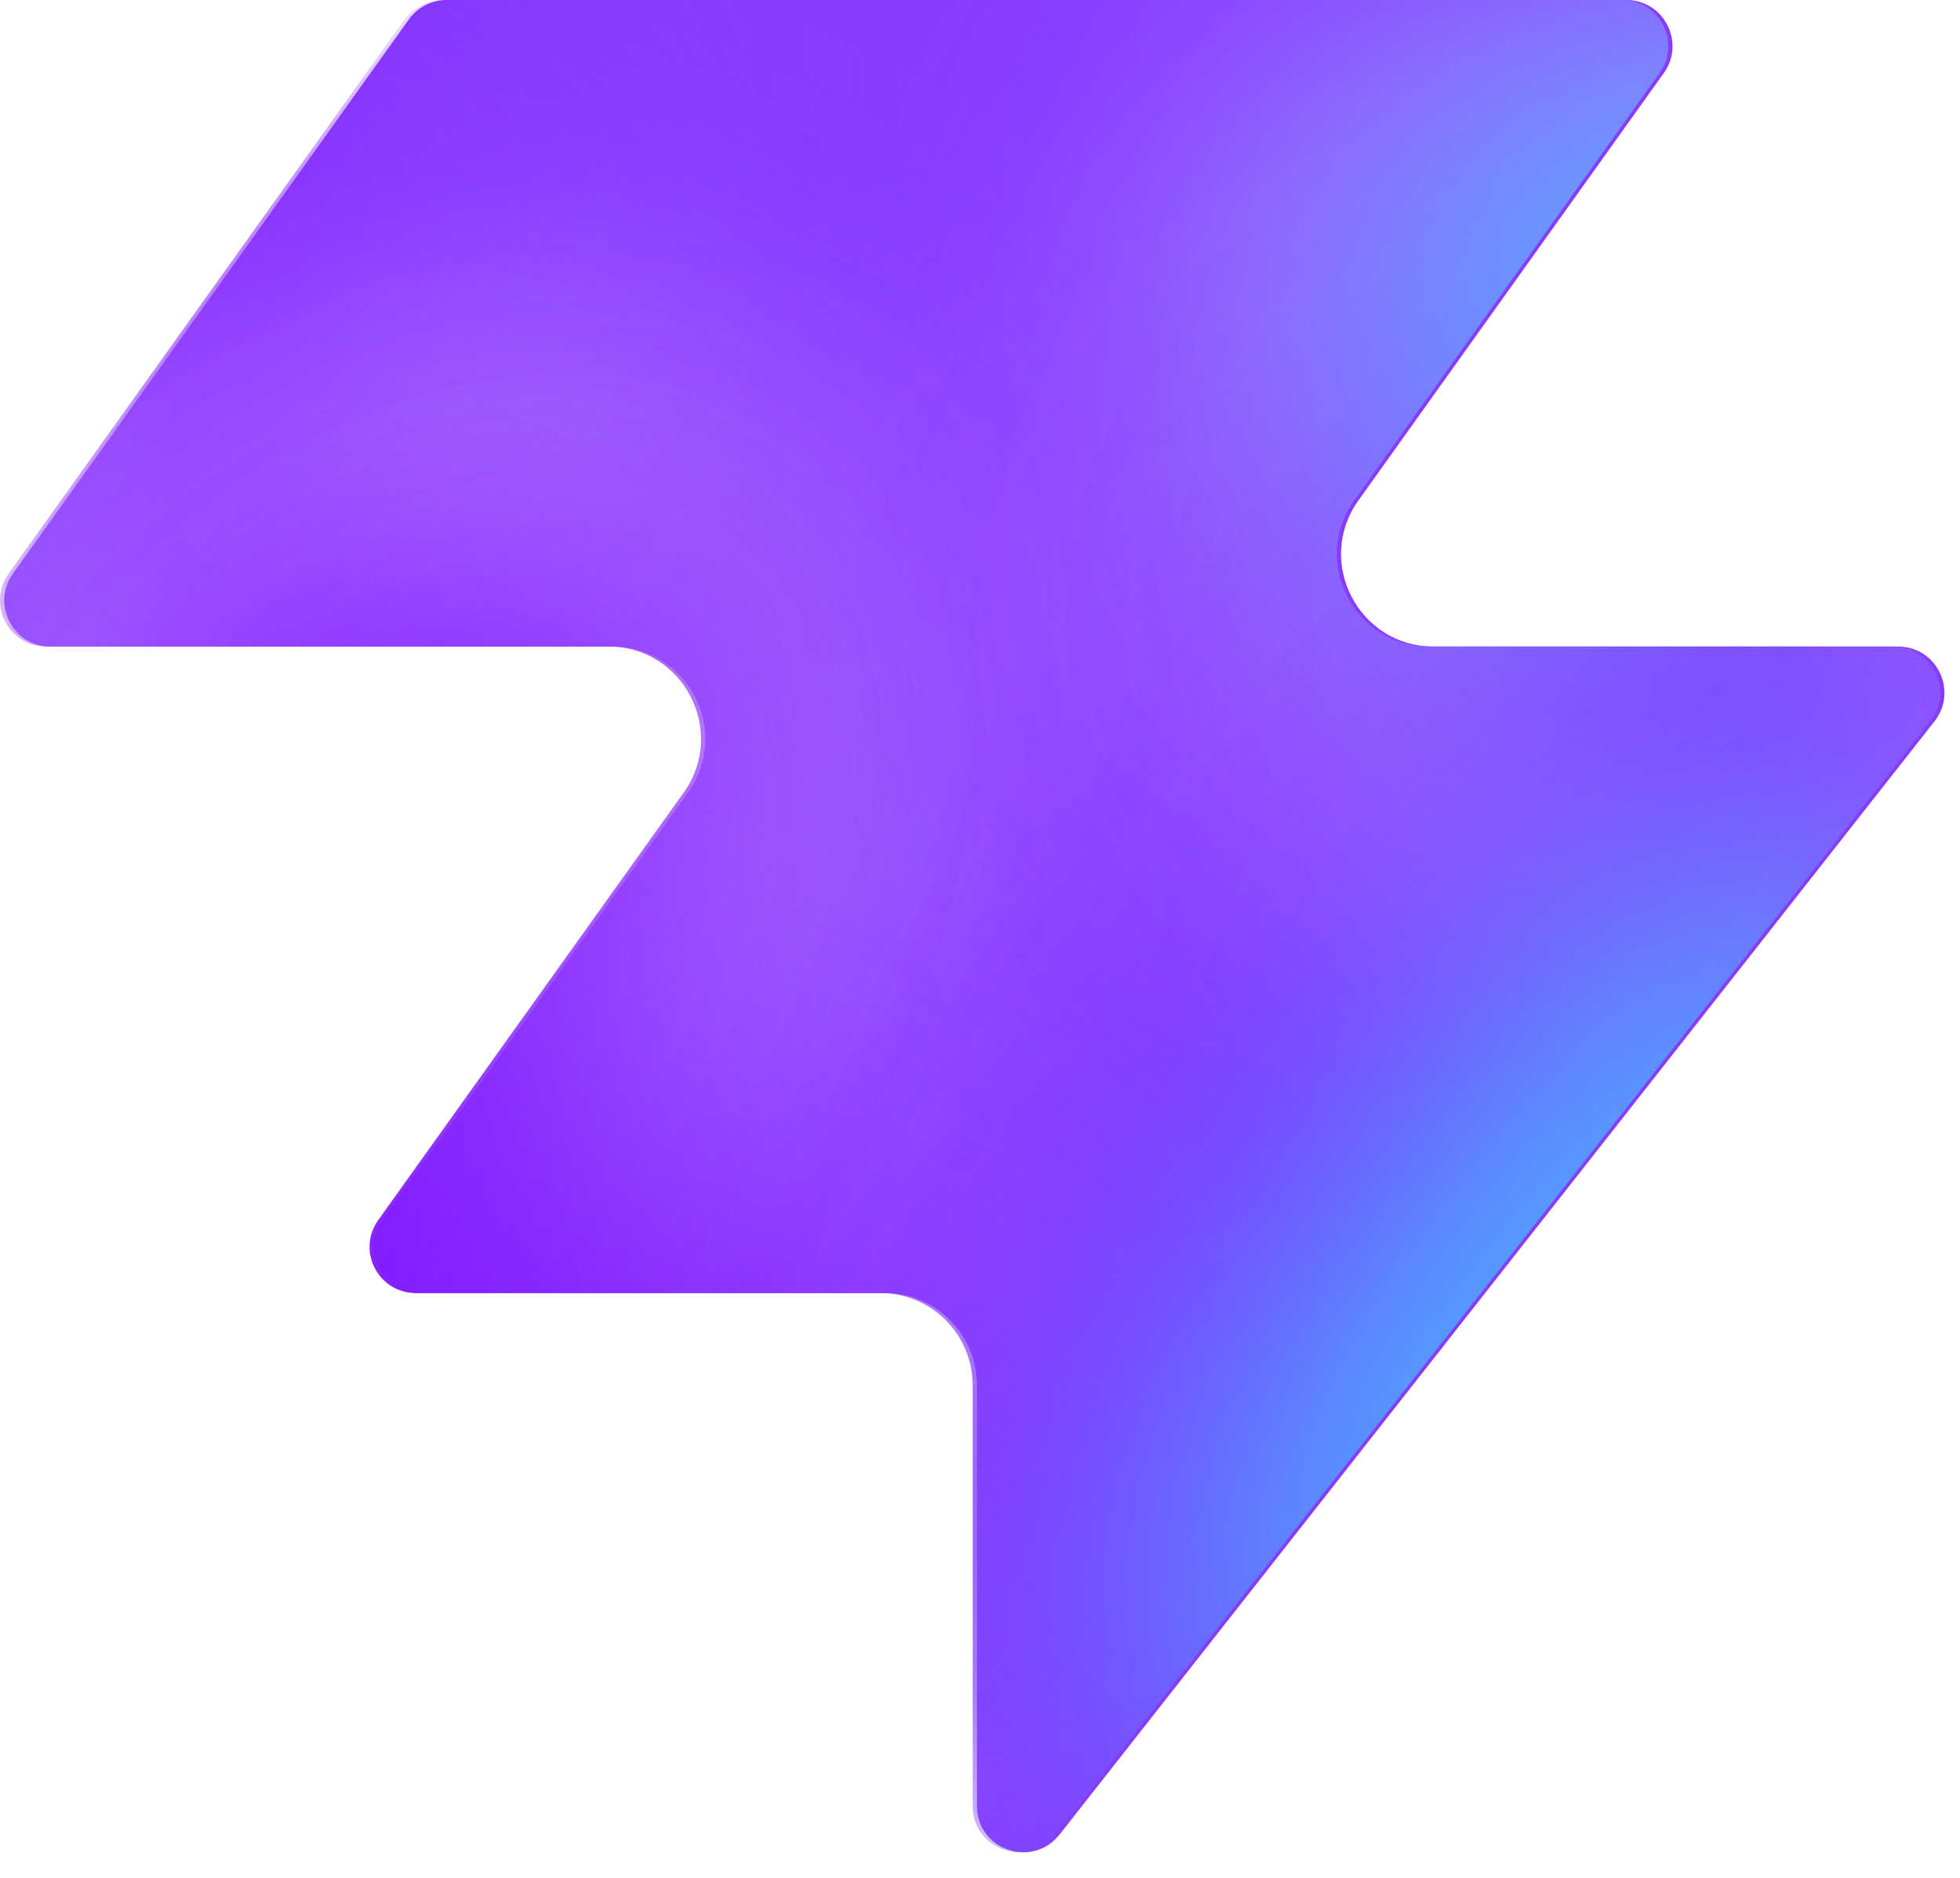
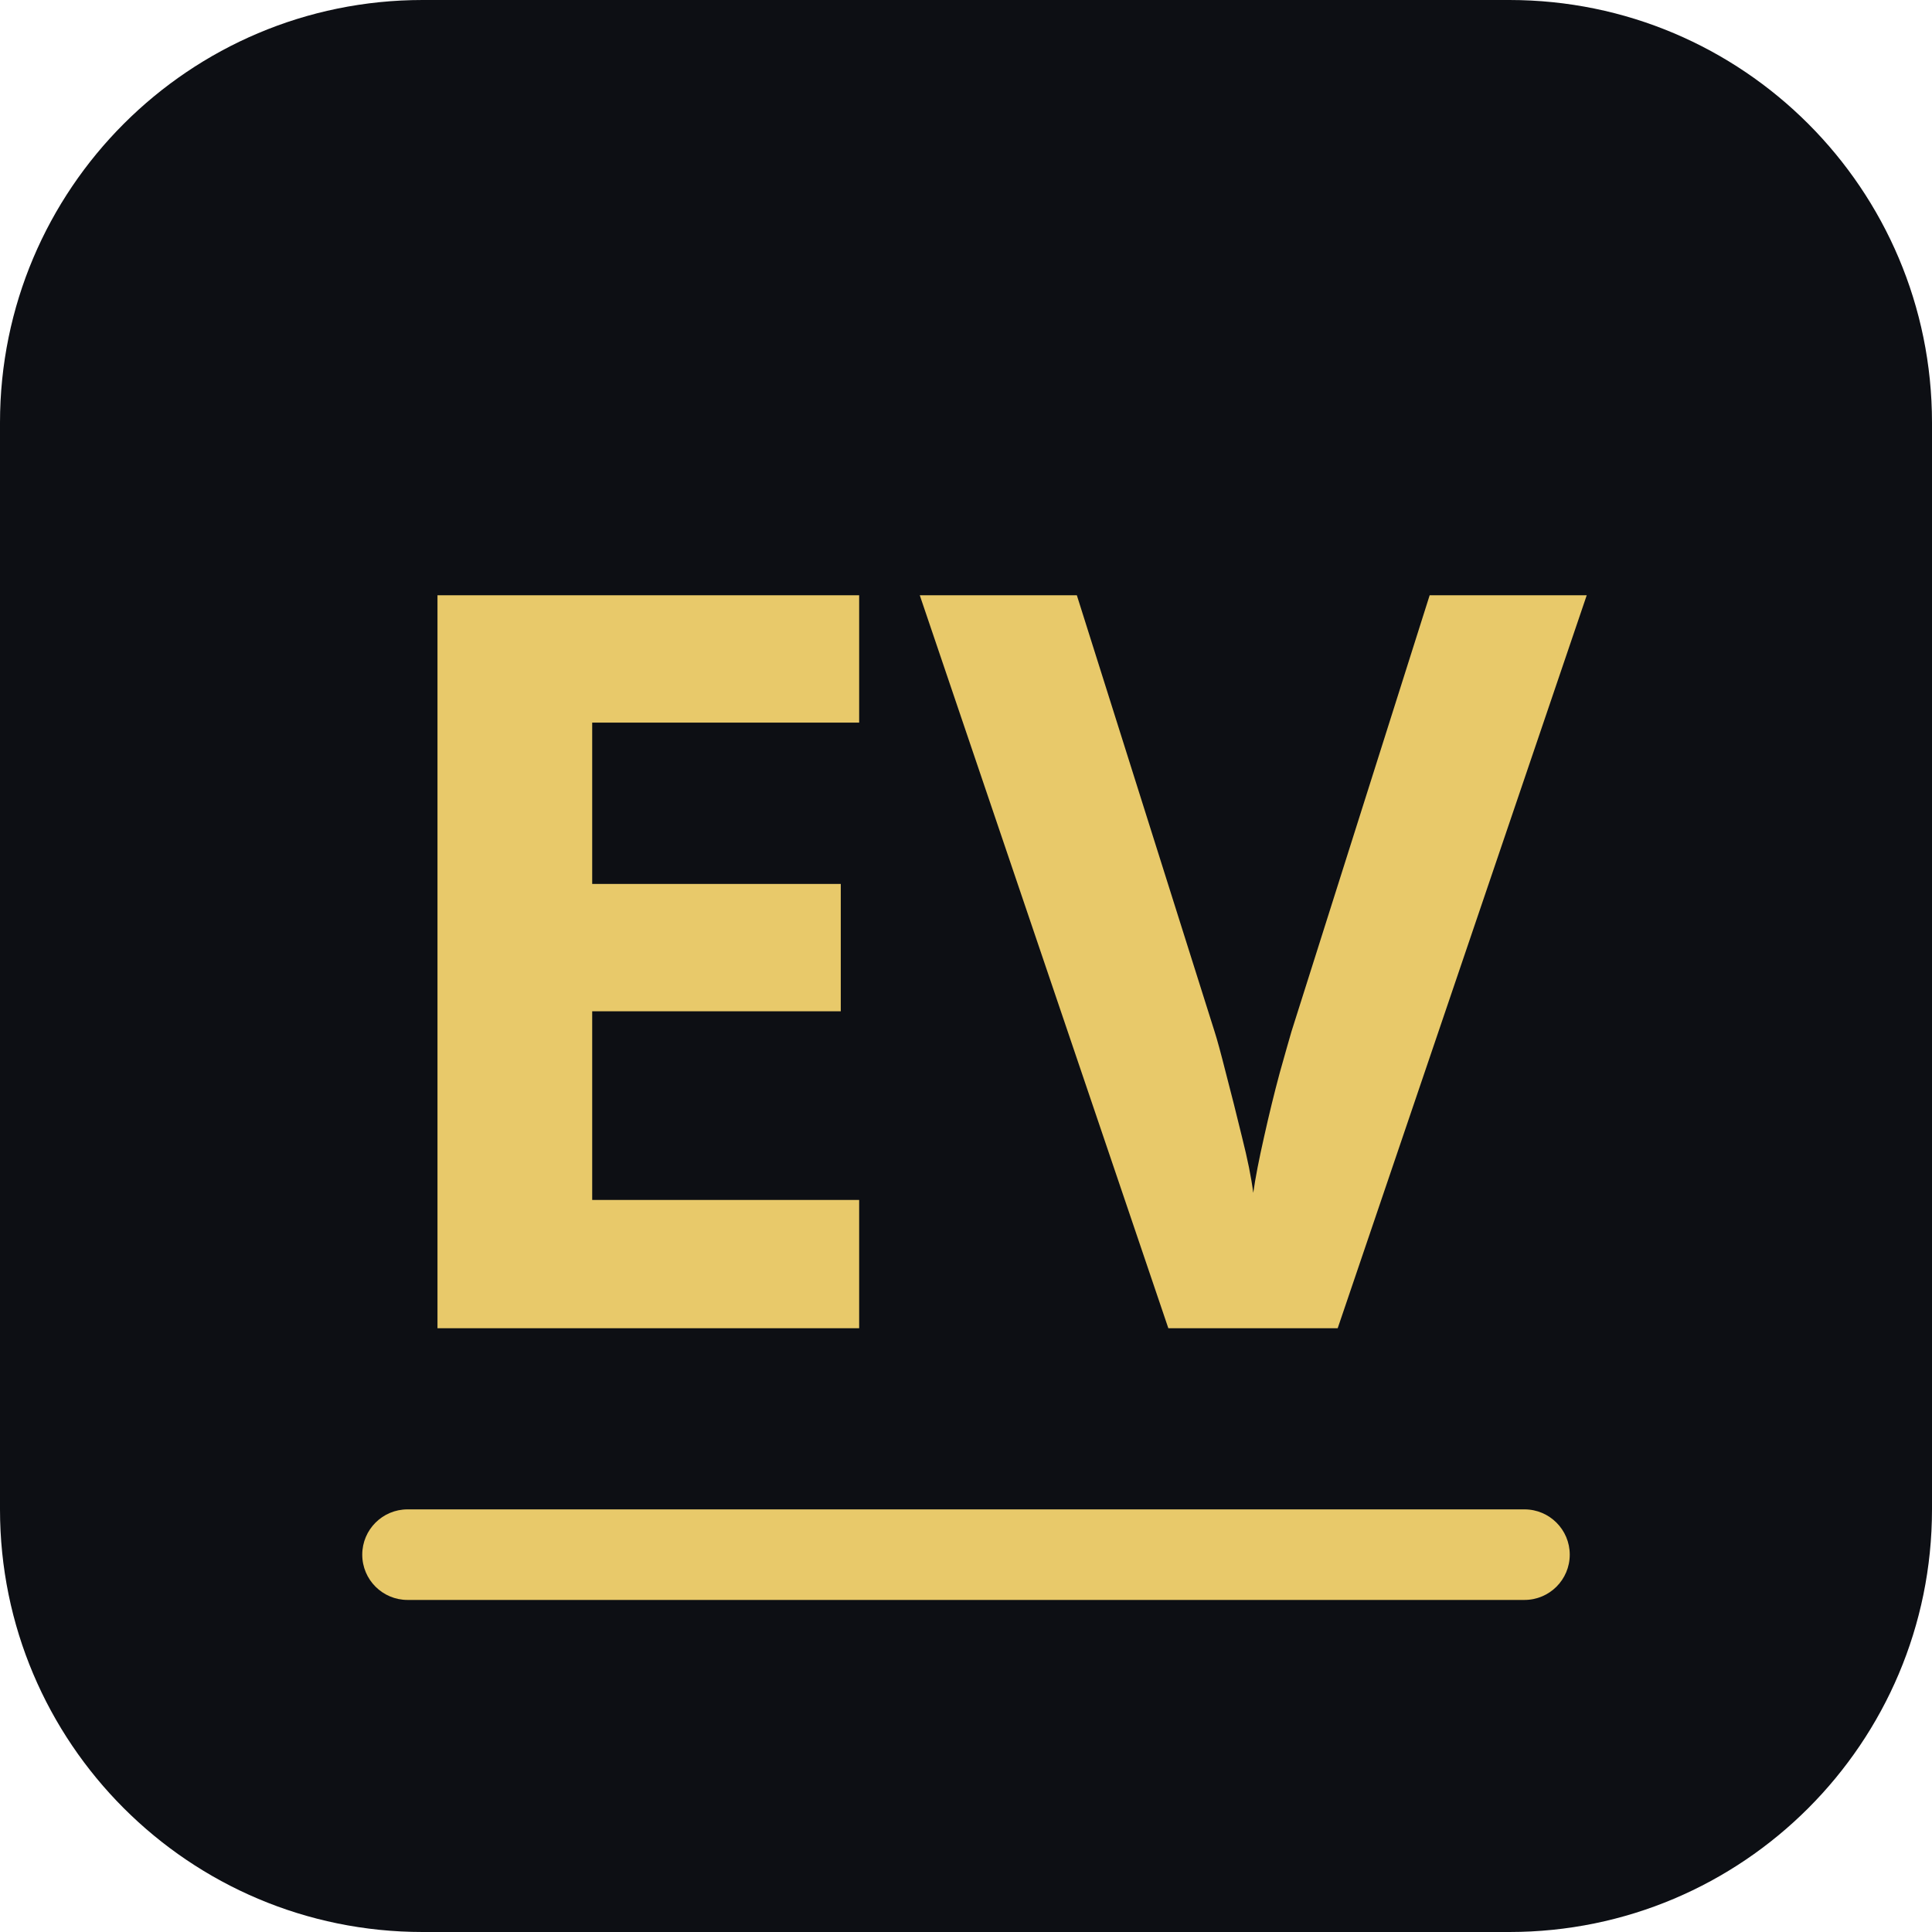
- <svg xmlns="http://www.w3.org/2000/svg" width="48" height="46" fill="none" viewBox="0 0 48 46">
-   <path fill="#863bff" d="M25.946 44.938c-.664.845-2.021.375-2.021-.698V33.937a2.26 2.26 0 0 0-2.262-2.262H10.287c-.92 0-1.456-1.04-.92-1.788l7.48-10.471c1.07-1.497 0-3.578-1.842-3.578H1.237c-.92 0-1.456-1.04-.92-1.788L10.013.474c.214-.297.556-.474.92-.474h28.894c.92 0 1.456 1.04.92 1.788l-7.48 10.471c-1.07 1.498 0 3.579 1.842 3.579h11.377c.943 0 1.473 1.088.89 1.83L25.947 44.94z" style="fill:#863bff;fill:color(display-p3 .525 .23 1);fill-opacity:1" />
-   <mask id="a" width="48" height="46" x="0" y="0" maskUnits="userSpaceOnUse" style="mask-type:alpha">
-     <path fill="#000" d="M25.842 44.938c-.664.844-2.021.375-2.021-.698V33.937a2.26 2.26 0 0 0-2.262-2.262H10.183c-.92 0-1.456-1.04-.92-1.788l7.48-10.471c1.07-1.498 0-3.579-1.842-3.579H1.133c-.92 0-1.456-1.04-.92-1.787L9.91.473c.214-.297.556-.474.92-.474h28.894c.92 0 1.456 1.04.92 1.788l-7.48 10.471c-1.07 1.498 0 3.578 1.842 3.578h11.377c.943 0 1.473 1.088.89 1.832L25.843 44.94z" style="fill:#000;fill-opacity:1" />
-   </mask>
-   <g mask="url(#a)">
-     <g filter="url(#b)">
-       <ellipse cx="5.508" cy="14.704" fill="#ede6ff" rx="5.508" ry="14.704" style="fill:#ede6ff;fill:color(display-p3 .927 .903 1);fill-opacity:1" transform="matrix(.00324 1 1 -.00324 -4.47 31.516)" />
-     </g>
-     <g filter="url(#c)">
-       <ellipse cx="10.399" cy="29.851" fill="#ede6ff" rx="10.399" ry="29.851" style="fill:#ede6ff;fill:color(display-p3 .927 .903 1);fill-opacity:1" transform="matrix(.00324 1 1 -.00324 -39.328 7.883)" />
-     </g>
-     <g filter="url(#d)">
-       <ellipse cx="5.508" cy="30.487" fill="#7e14ff" rx="5.508" ry="30.487" style="fill:#7e14ff;fill:color(display-p3 .492 .077 1);fill-opacity:1" transform="rotate(89.814 -25.913 -14.639)scale(1 -1)" />
-     </g>
-     <g filter="url(#e)">
-       <ellipse cx="5.508" cy="30.599" fill="#7e14ff" rx="5.508" ry="30.599" style="fill:#7e14ff;fill:color(display-p3 .492 .077 1);fill-opacity:1" transform="rotate(89.814 -32.644 -3.334)scale(1 -1)" />
-     </g>
-     <g filter="url(#f)">
-       <ellipse cx="5.508" cy="30.599" fill="#7e14ff" rx="5.508" ry="30.599" style="fill:#7e14ff;fill:color(display-p3 .492 .077 1);fill-opacity:1" transform="matrix(.00324 1 1 -.00324 -34.34 30.47)" />
-     </g>
-     <g filter="url(#g)">
-       <ellipse cx="14.072" cy="22.078" fill="#ede6ff" rx="14.072" ry="22.078" style="fill:#ede6ff;fill:color(display-p3 .927 .903 1);fill-opacity:1" transform="rotate(93.35 24.506 48.493)scale(-1 1)" />
-     </g>
-     <g filter="url(#h)">
-       <ellipse cx="3.47" cy="21.501" fill="#7e14ff" rx="3.47" ry="21.501" style="fill:#7e14ff;fill:color(display-p3 .492 .077 1);fill-opacity:1" transform="rotate(89.009 28.708 47.59)scale(-1 1)" />
-     </g>
-     <g filter="url(#i)">
-       <ellipse cx="3.47" cy="21.501" fill="#7e14ff" rx="3.47" ry="21.501" style="fill:#7e14ff;fill:color(display-p3 .492 .077 1);fill-opacity:1" transform="rotate(89.009 28.708 47.59)scale(-1 1)" />
-     </g>
-     <g filter="url(#j)">
-       <ellipse cx=".387" cy="8.972" fill="#7e14ff" rx="4.407" ry="29.108" style="fill:#7e14ff;fill:color(display-p3 .492 .077 1);fill-opacity:1" transform="rotate(39.51 .387 8.972)" />
-     </g>
-     <g filter="url(#k)">
-       <ellipse cx="47.523" cy="-6.092" fill="#7e14ff" rx="4.407" ry="29.108" style="fill:#7e14ff;fill:color(display-p3 .492 .077 1);fill-opacity:1" transform="rotate(37.892 47.523 -6.092)" />
-     </g>
-     <g filter="url(#l)">
-       <ellipse cx="41.412" cy="6.333" fill="#47bfff" rx="5.971" ry="9.665" style="fill:#47bfff;fill:color(display-p3 .28 .748 1);fill-opacity:1" transform="rotate(37.892 41.412 6.333)" />
-     </g>
-     <g filter="url(#m)">
-       <ellipse cx="-1.879" cy="38.332" fill="#7e14ff" rx="4.407" ry="29.108" style="fill:#7e14ff;fill:color(display-p3 .492 .077 1);fill-opacity:1" transform="rotate(37.892 -1.88 38.332)" />
-     </g>
-     <g filter="url(#n)">
-       <ellipse cx="-1.879" cy="38.332" fill="#7e14ff" rx="4.407" ry="29.108" style="fill:#7e14ff;fill:color(display-p3 .492 .077 1);fill-opacity:1" transform="rotate(37.892 -1.88 38.332)" />
-     </g>
-     <g filter="url(#o)">
-       <ellipse cx="35.651" cy="29.907" fill="#7e14ff" rx="4.407" ry="29.108" style="fill:#7e14ff;fill:color(display-p3 .492 .077 1);fill-opacity:1" transform="rotate(37.892 35.651 29.907)" />
-     </g>
-     <g filter="url(#p)">
-       <ellipse cx="38.418" cy="32.4" fill="#47bfff" rx="5.971" ry="15.297" style="fill:#47bfff;fill:color(display-p3 .28 .748 1);fill-opacity:1" transform="rotate(37.892 38.418 32.4)" />
-     </g>
-   </g>
+ <svg xmlns="http://www.w3.org/2000/svg" viewBox="0 0 64 64">
  <defs>
-     <filter id="b" width="60.045" height="41.654" x="-19.77" y="16.149" color-interpolation-filters="sRGB" filterUnits="userSpaceOnUse">
-       <feFlood flood-opacity="0" result="BackgroundImageFix" />
-       <feBlend in="SourceGraphic" in2="BackgroundImageFix" result="shape" />
-       <feGaussianBlur result="effect1_foregroundBlur_2002_17158" stdDeviation="7.659" />
-     </filter>
-     <filter id="c" width="90.34" height="51.437" x="-54.613" y="-7.533" color-interpolation-filters="sRGB" filterUnits="userSpaceOnUse">
-       <feFlood flood-opacity="0" result="BackgroundImageFix" />
-       <feBlend in="SourceGraphic" in2="BackgroundImageFix" result="shape" />
-       <feGaussianBlur result="effect1_foregroundBlur_2002_17158" stdDeviation="7.659" />
-     </filter>
-     <filter id="d" width="79.355" height="29.4" x="-49.64" y="2.03" color-interpolation-filters="sRGB" filterUnits="userSpaceOnUse">
-       <feFlood flood-opacity="0" result="BackgroundImageFix" />
-       <feBlend in="SourceGraphic" in2="BackgroundImageFix" result="shape" />
-       <feGaussianBlur result="effect1_foregroundBlur_2002_17158" stdDeviation="4.596" />
-     </filter>
-     <filter id="e" width="79.579" height="29.4" x="-45.045" y="20.029" color-interpolation-filters="sRGB" filterUnits="userSpaceOnUse">
-       <feFlood flood-opacity="0" result="BackgroundImageFix" />
-       <feBlend in="SourceGraphic" in2="BackgroundImageFix" result="shape" />
-       <feGaussianBlur result="effect1_foregroundBlur_2002_17158" stdDeviation="4.596" />
-     </filter>
-     <filter id="f" width="79.579" height="29.4" x="-43.513" y="21.178" color-interpolation-filters="sRGB" filterUnits="userSpaceOnUse">
-       <feFlood flood-opacity="0" result="BackgroundImageFix" />
-       <feBlend in="SourceGraphic" in2="BackgroundImageFix" result="shape" />
-       <feGaussianBlur result="effect1_foregroundBlur_2002_17158" stdDeviation="4.596" />
-     </filter>
-     <filter id="g" width="74.749" height="58.852" x="15.756" y="-17.901" color-interpolation-filters="sRGB" filterUnits="userSpaceOnUse">
-       <feFlood flood-opacity="0" result="BackgroundImageFix" />
-       <feBlend in="SourceGraphic" in2="BackgroundImageFix" result="shape" />
-       <feGaussianBlur result="effect1_foregroundBlur_2002_17158" stdDeviation="7.659" />
-     </filter>
-     <filter id="h" width="61.377" height="25.362" x="23.548" y="2.284" color-interpolation-filters="sRGB" filterUnits="userSpaceOnUse">
-       <feFlood flood-opacity="0" result="BackgroundImageFix" />
-       <feBlend in="SourceGraphic" in2="BackgroundImageFix" result="shape" />
-       <feGaussianBlur result="effect1_foregroundBlur_2002_17158" stdDeviation="4.596" />
-     </filter>
-     <filter id="i" width="61.377" height="25.362" x="23.548" y="2.284" color-interpolation-filters="sRGB" filterUnits="userSpaceOnUse">
-       <feFlood flood-opacity="0" result="BackgroundImageFix" />
-       <feBlend in="SourceGraphic" in2="BackgroundImageFix" result="shape" />
-       <feGaussianBlur result="effect1_foregroundBlur_2002_17158" stdDeviation="4.596" />
-     </filter>
-     <filter id="j" width="56.045" height="63.649" x="-27.636" y="-22.853" color-interpolation-filters="sRGB" filterUnits="userSpaceOnUse">
-       <feFlood flood-opacity="0" result="BackgroundImageFix" />
-       <feBlend in="SourceGraphic" in2="BackgroundImageFix" result="shape" />
-       <feGaussianBlur result="effect1_foregroundBlur_2002_17158" stdDeviation="4.596" />
-     </filter>
-     <filter id="k" width="54.814" height="64.646" x="20.116" y="-38.415" color-interpolation-filters="sRGB" filterUnits="userSpaceOnUse">
-       <feFlood flood-opacity="0" result="BackgroundImageFix" />
-       <feBlend in="SourceGraphic" in2="BackgroundImageFix" result="shape" />
-       <feGaussianBlur result="effect1_foregroundBlur_2002_17158" stdDeviation="4.596" />
-     </filter>
-     <filter id="l" width="33.541" height="35.313" x="24.641" y="-11.323" color-interpolation-filters="sRGB" filterUnits="userSpaceOnUse">
-       <feFlood flood-opacity="0" result="BackgroundImageFix" />
-       <feBlend in="SourceGraphic" in2="BackgroundImageFix" result="shape" />
-       <feGaussianBlur result="effect1_foregroundBlur_2002_17158" stdDeviation="4.596" />
-     </filter>
-     <filter id="m" width="54.814" height="64.646" x="-29.286" y="6.009" color-interpolation-filters="sRGB" filterUnits="userSpaceOnUse">
-       <feFlood flood-opacity="0" result="BackgroundImageFix" />
-       <feBlend in="SourceGraphic" in2="BackgroundImageFix" result="shape" />
-       <feGaussianBlur result="effect1_foregroundBlur_2002_17158" stdDeviation="4.596" />
-     </filter>
-     <filter id="n" width="54.814" height="64.646" x="-29.286" y="6.009" color-interpolation-filters="sRGB" filterUnits="userSpaceOnUse">
-       <feFlood flood-opacity="0" result="BackgroundImageFix" />
-       <feBlend in="SourceGraphic" in2="BackgroundImageFix" result="shape" />
-       <feGaussianBlur result="effect1_foregroundBlur_2002_17158" stdDeviation="4.596" />
-     </filter>
-     <filter id="o" width="54.814" height="64.646" x="8.244" y="-2.416" color-interpolation-filters="sRGB" filterUnits="userSpaceOnUse">
-       <feFlood flood-opacity="0" result="BackgroundImageFix" />
-       <feBlend in="SourceGraphic" in2="BackgroundImageFix" result="shape" />
-       <feGaussianBlur result="effect1_foregroundBlur_2002_17158" stdDeviation="4.596" />
-     </filter>
-     <filter id="p" width="39.409" height="43.623" x="18.713" y="10.588" color-interpolation-filters="sRGB" filterUnits="userSpaceOnUse">
-       <feFlood flood-opacity="0" result="BackgroundImageFix" />
-       <feBlend in="SourceGraphic" in2="BackgroundImageFix" result="shape" />
-       <feGaussianBlur result="effect1_foregroundBlur_2002_17158" stdDeviation="4.596" />
-     </filter>
+     <linearGradient id="g" x1="0" y1="0" x2="64" y2="64">
+       <stop offset="0%" stop-color="#E8C96A" />
+       <stop offset="100%" stop-color="#C9A84C" />
+     </linearGradient>
  </defs>
+   <rect width="64" height="64" rx="14" fill="#0D0F14" />
+   <text x="32" y="44" font-family="Syne, sans-serif" font-weight="800" font-size="34" fill="url(#g)" text-anchor="middle">EV</text>
+   <rect x="12" y="50" width="40" height="3" rx="1.5" fill="url(#g)" />
</svg>
